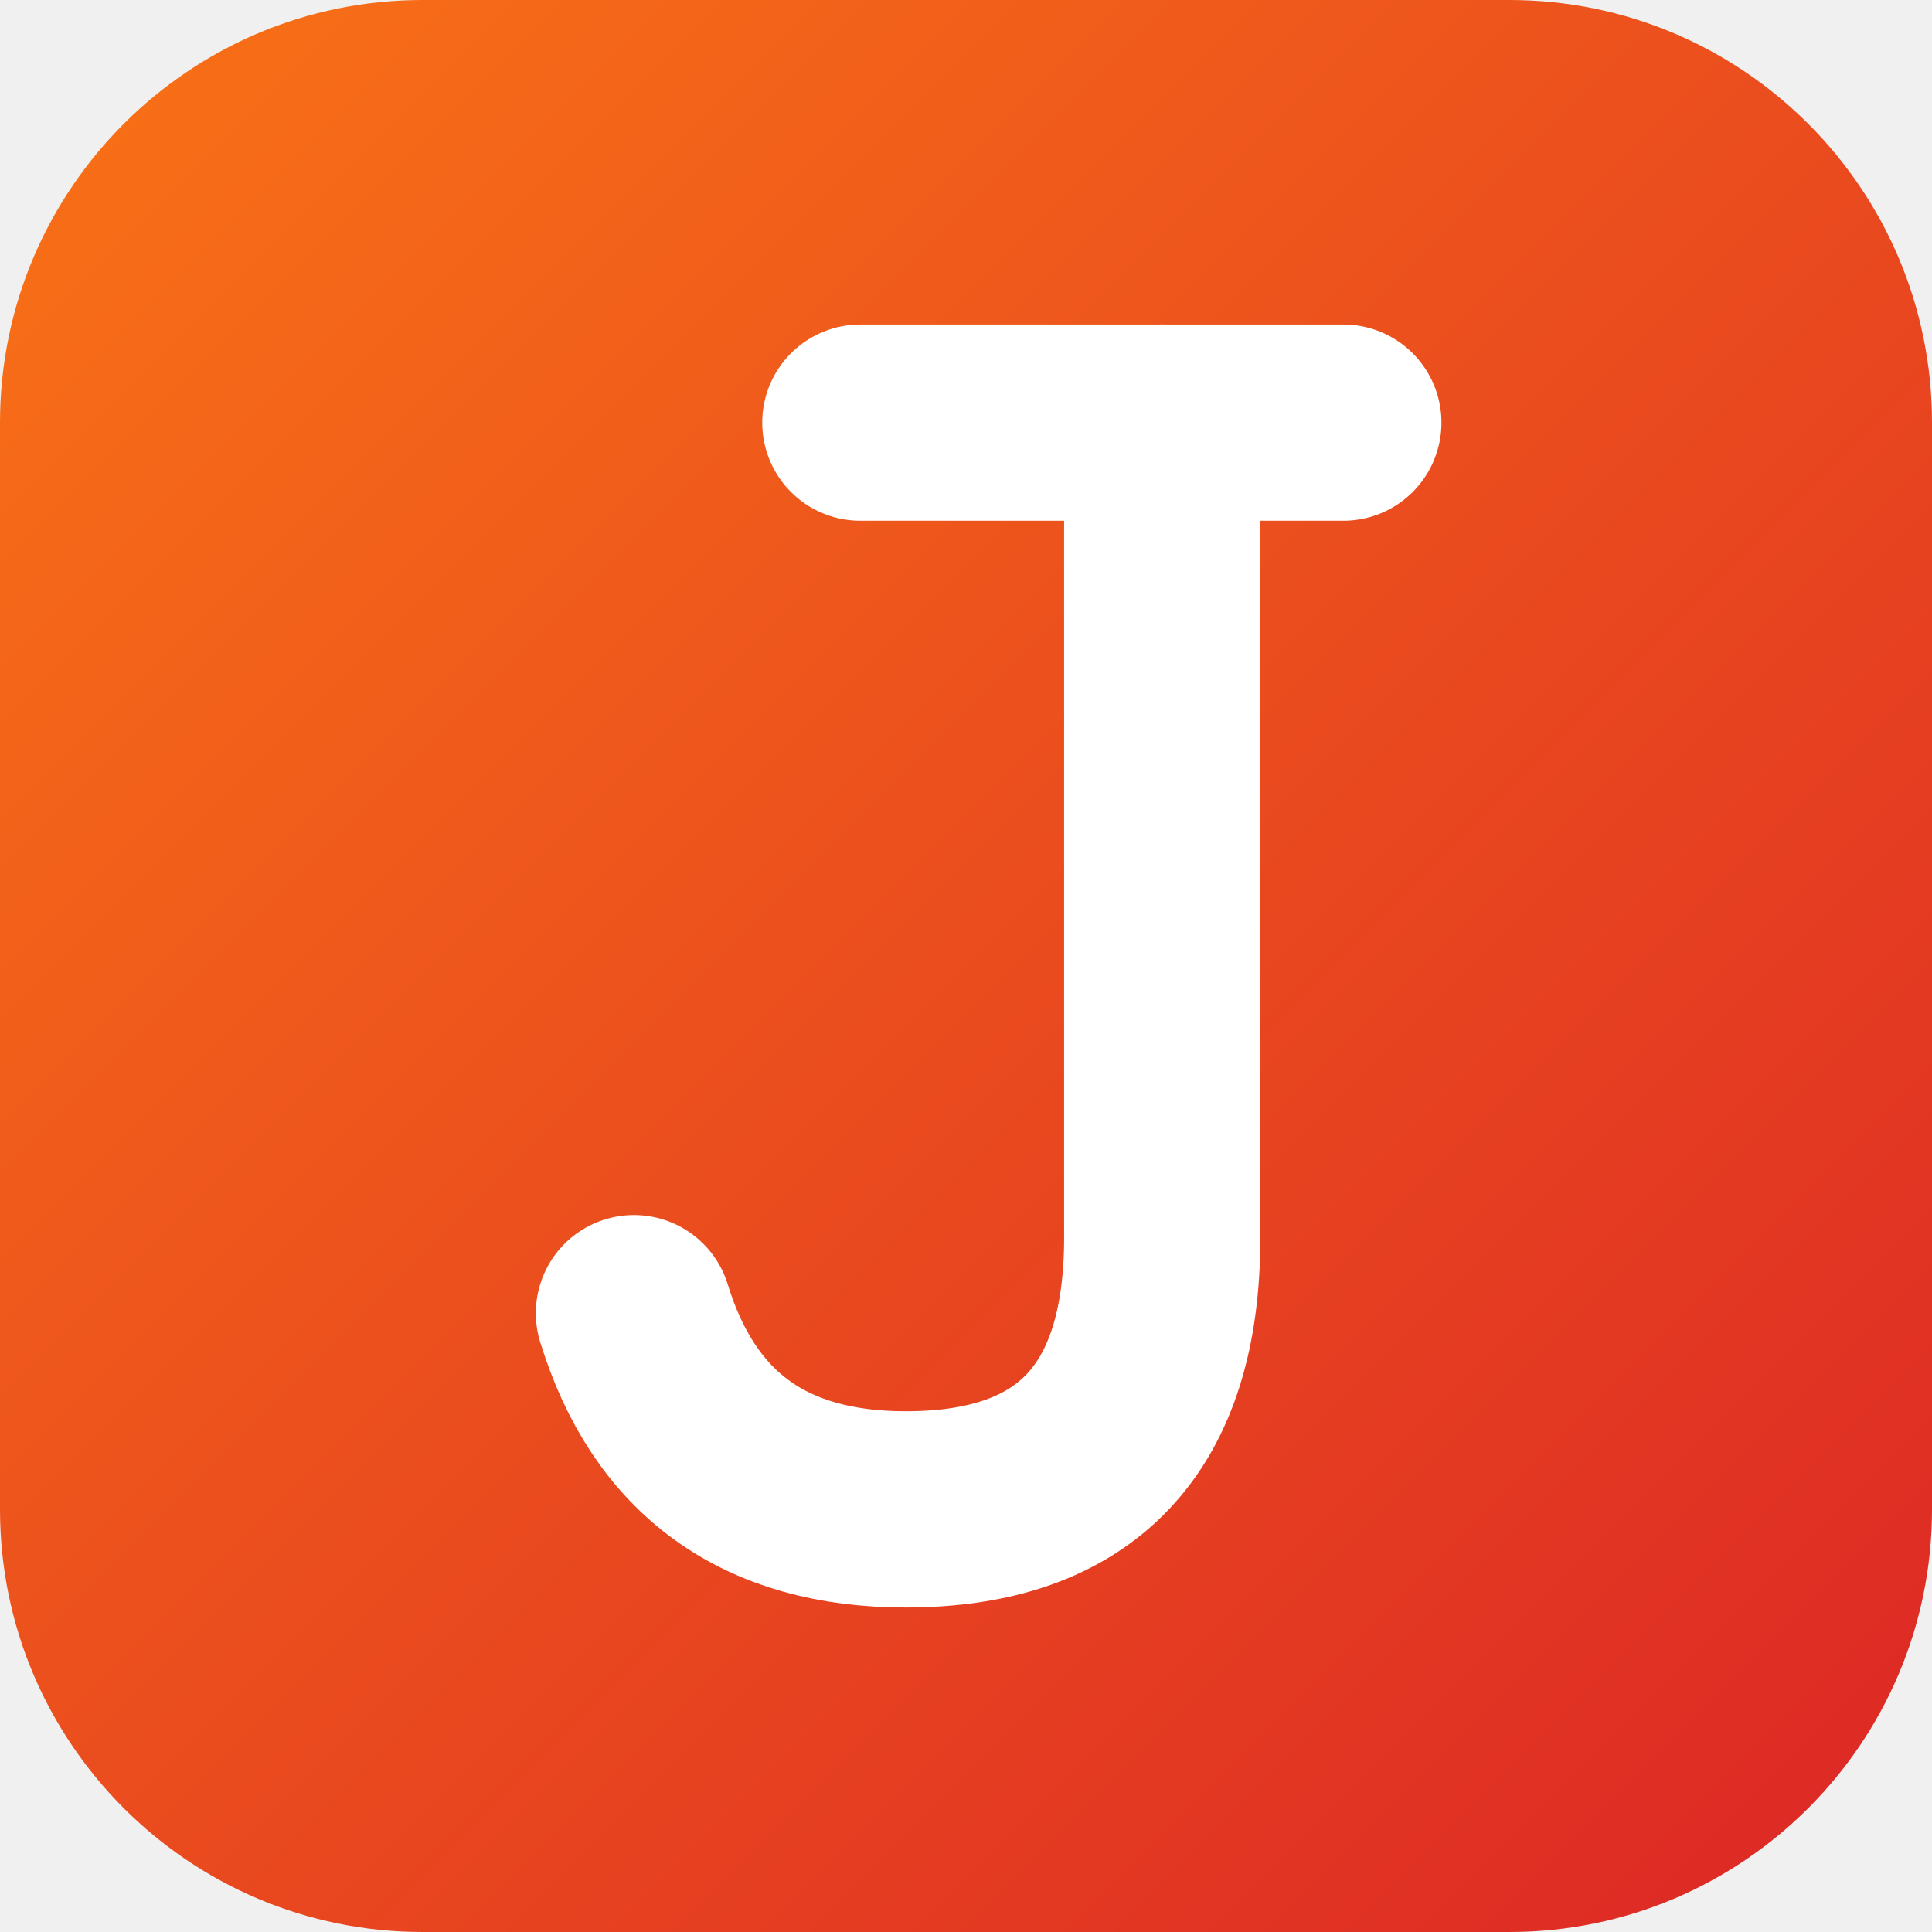
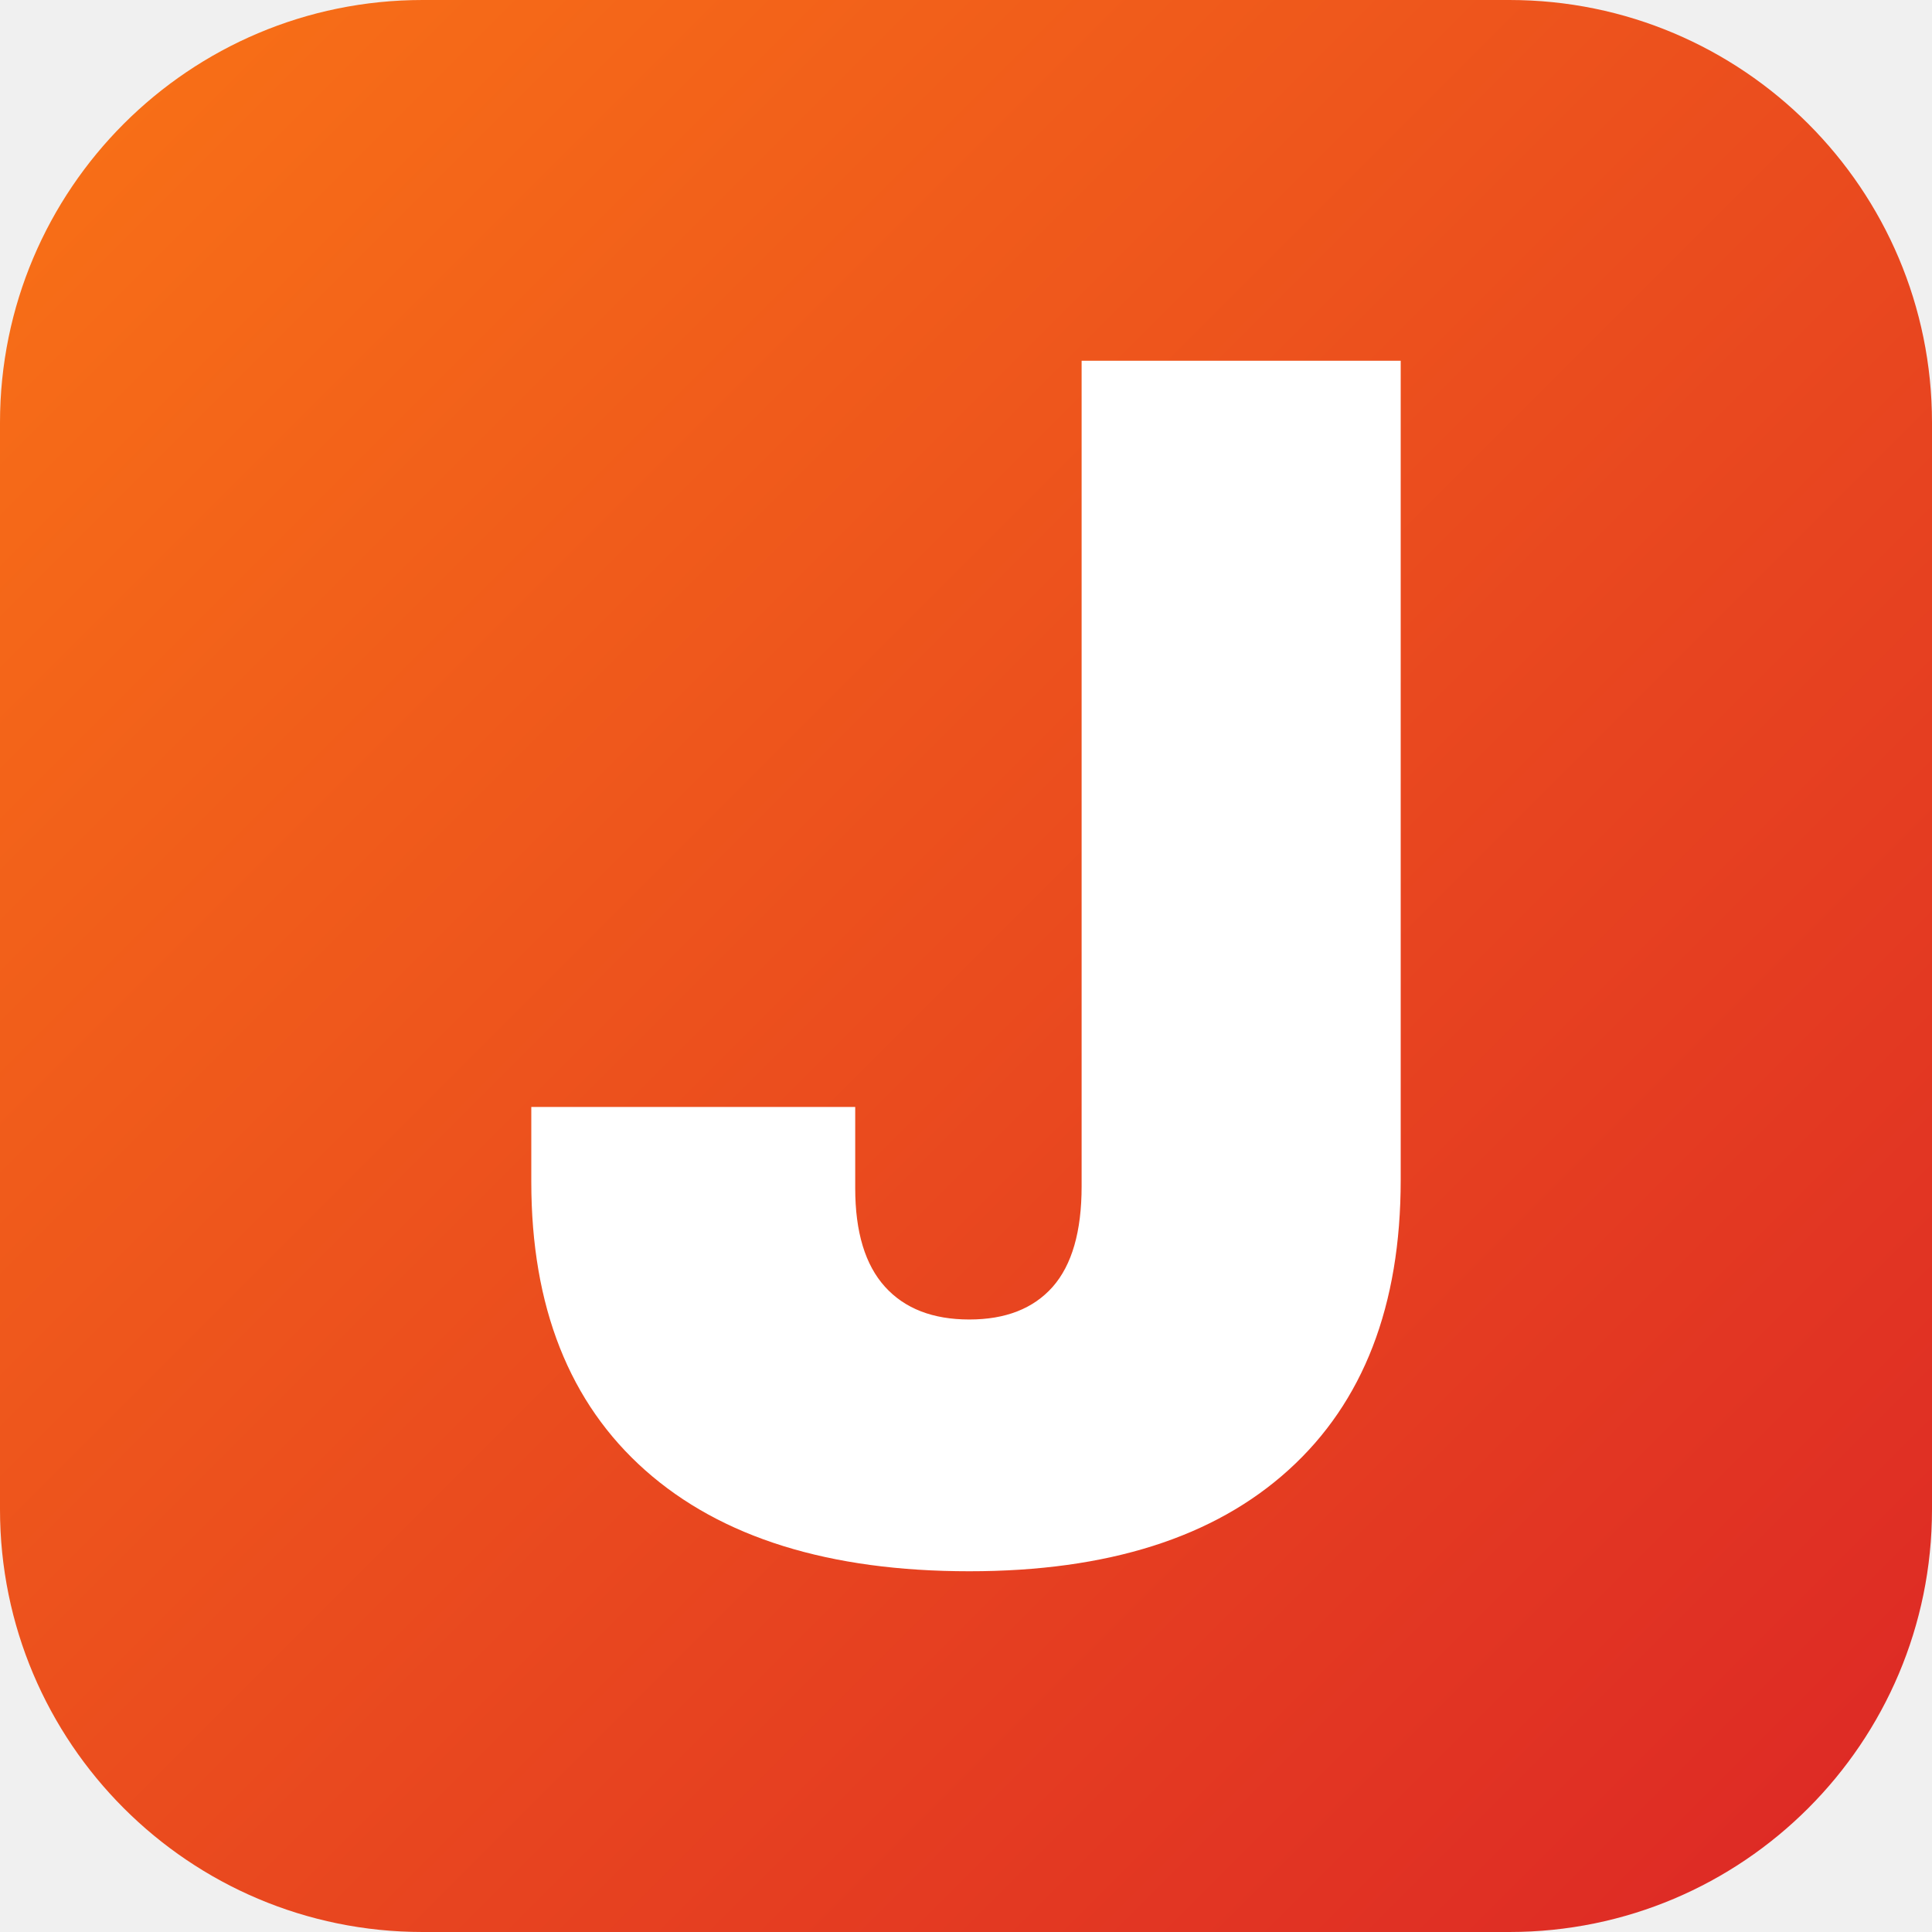
<svg xmlns="http://www.w3.org/2000/svg" viewBox="0 0 64 64">
  <defs>
    <linearGradient id="g" x1="0" y1="0" x2="1" y2="1">
      <stop offset="0" stop-color="#F97316" />
      <stop offset="1" stop-color="#DC2626" />
    </linearGradient>
  </defs>
  <rect width="64" height="64" rx="14" fill="url(#g)" />
-   <path d="M 38.5 14 L 38.5 41 Q 38.5 50 30 50 Q 23 50 21 43.5" stroke="white" stroke-width="6.5" stroke-linecap="round" fill="none" />
-   <line x1="28.5" y1="14" x2="44.5" y2="14" stroke="white" stroke-width="6.5" stroke-linecap="round" />
+   <path fill="white" d="M32.11 52.05Q25.15 52.05 21.38 48.71Q17.60 45.36 17.60 39.15L17.60 36.67L28.33 36.67L28.33 39.36Q28.33 41.54 29.32 42.63Q30.30 43.71 32.11 43.71Q33.91 43.71 34.87 42.63Q35.83 41.54 35.83 39.30L35.83 11.95L46.40 11.95L46.40 39.09Q46.40 45.33 42.69 48.69Q38.99 52.05 32.11 52.05" />
</svg>
